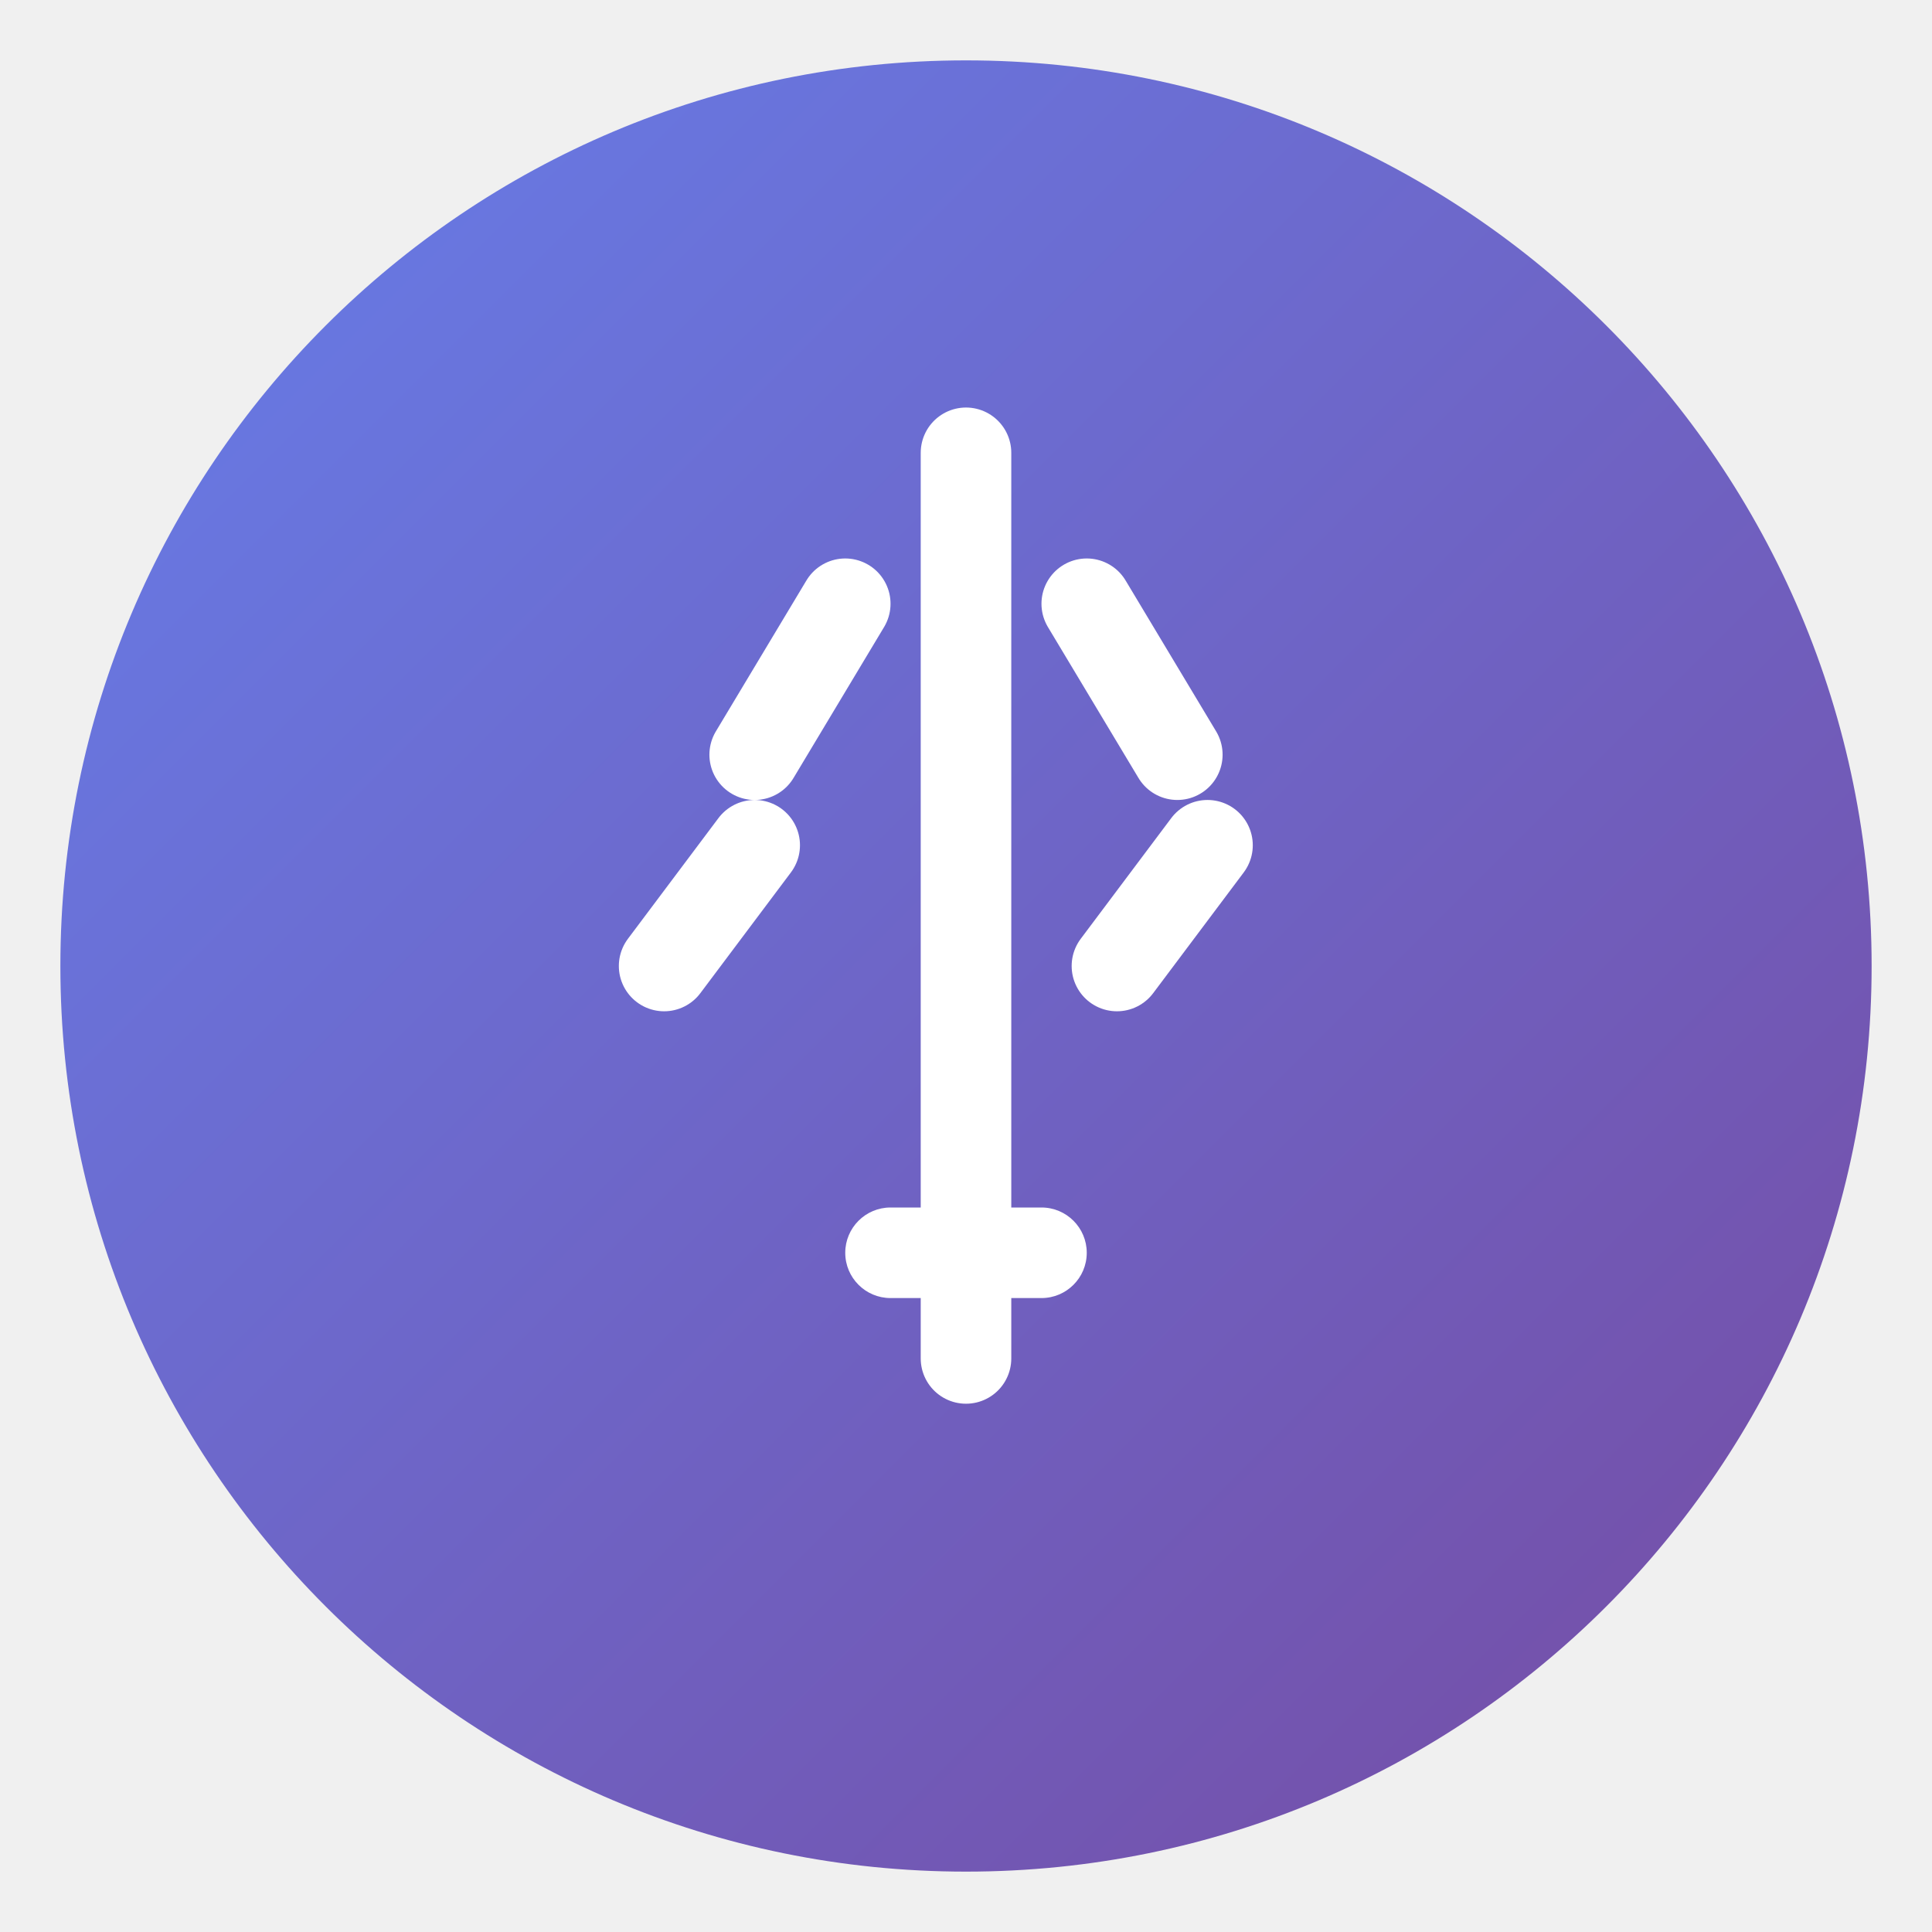
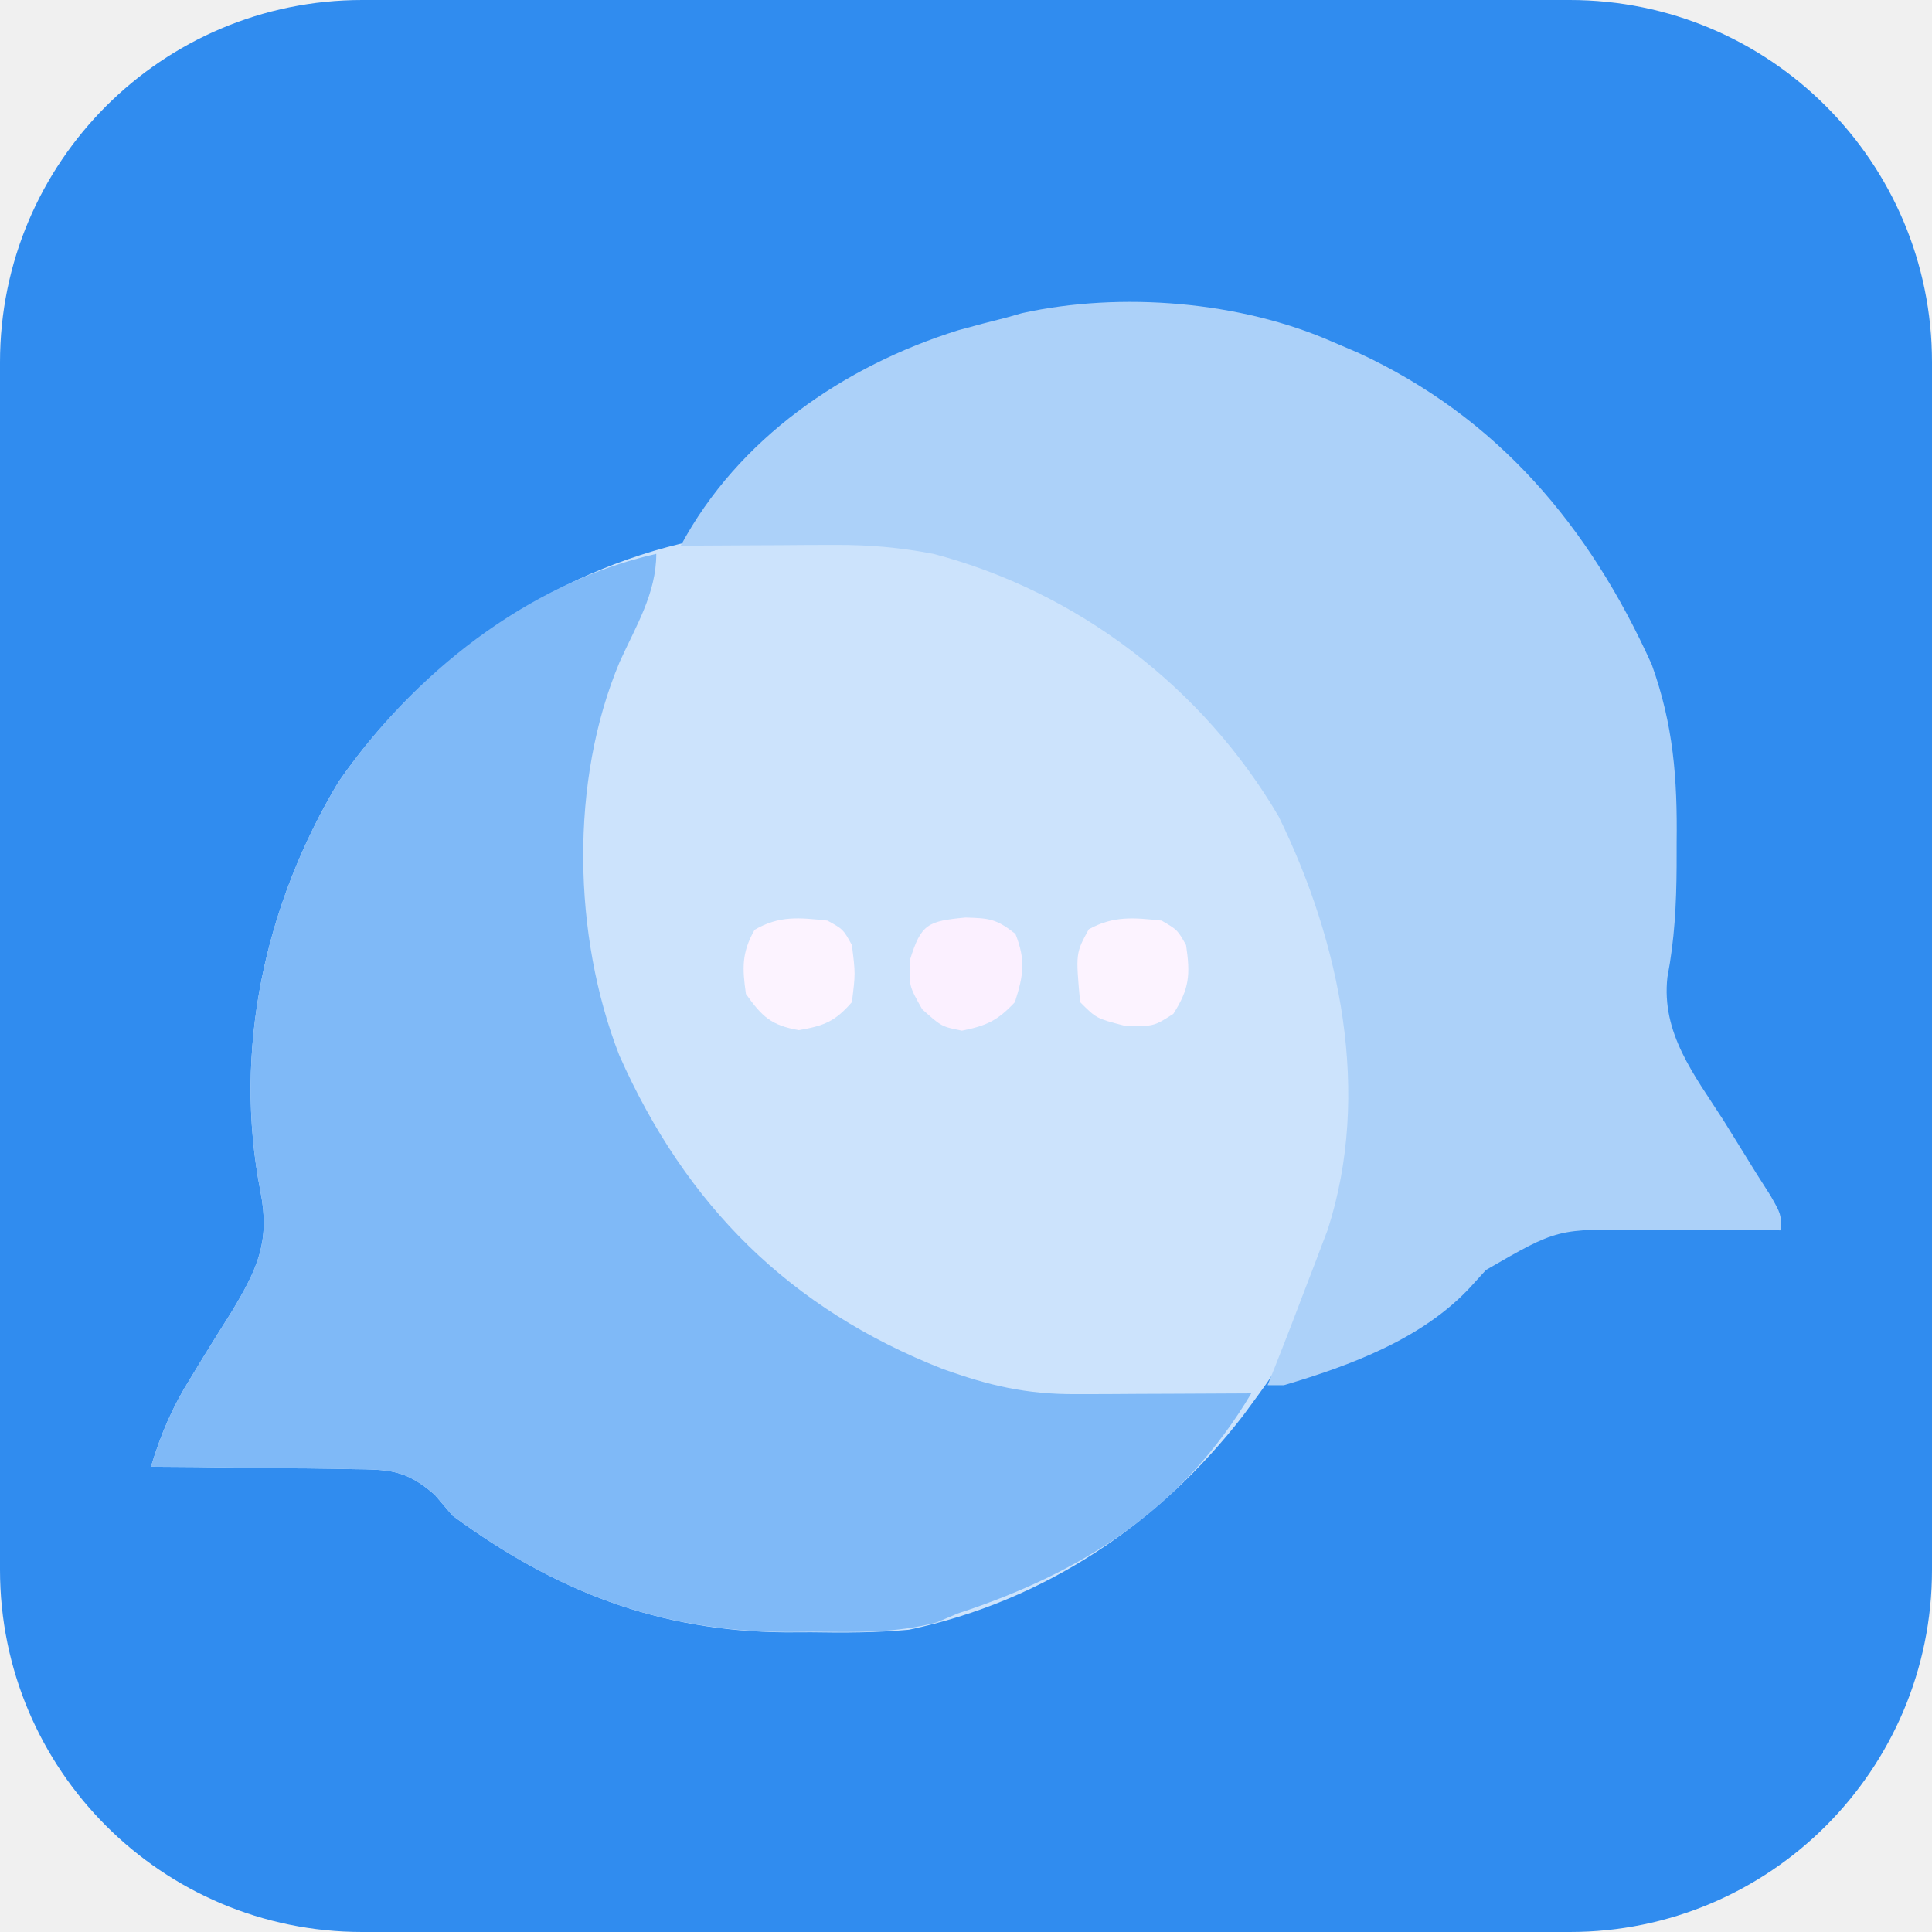
- <svg xmlns="http://www.w3.org/2000/svg" viewBox="0 0 64 64" width="64" height="64">
-   <defs>
-     <linearGradient id="grad1" x1="0%" y1="0%" x2="100%" y2="100%">
-       <stop offset="0%" style="stop-color:#667eea;stop-opacity:1" />
-       <stop offset="100%" style="stop-color:#764ba2;stop-opacity:1" />
-     </linearGradient>
-   </defs>
-   <circle cx="32" cy="32" r="30" fill="url(#grad1)" />
-   <path d="M 32 15 L 32 45 M 25 25 L 28 20 M 39 25 L 36 20 M 22 32 L 25 28 M 37 32 L 40 28" stroke="white" stroke-width="3" stroke-linecap="round" />
-   <rect x="28" y="40" width="8" height="3" rx="1.5" fill="white" />
+ <svg xmlns="http://www.w3.org/2000/svg" width="64" height="64" viewBox="0 0 64 64" fill="none">
+   <rect width="64" height="64" rx="12" fill="#308CEF" />
+   <path d="M37.67 21.317C41.341 24.361 44.281 28.739 44.754 33.582C44.991 38.123 44.493 42.4 41.72 46.157C41.539 46.403 41.358 46.65 41.172 46.904C38.387 50.492 34.593 53.038 30.11 53.987C29.027 54.087 27.957 54.089 26.87 54.071C26.459 54.073 26.459 54.073 26.039 54.074C21.817 54.044 18.392 52.708 14.99 50.207C14.795 49.978 14.6 49.749 14.399 49.513C13.426 48.672 12.891 48.681 11.618 48.666C11.333 48.66 11.333 48.66 11.043 48.654C10.44 48.642 9.838 48.64 9.236 48.638C8.826 48.631 8.415 48.624 8.005 48.617C7.004 48.6 6.002 48.591 5 48.587C5.328 47.51 5.711 46.605 6.311 45.654C6.457 45.414 6.602 45.175 6.752 44.928C7.057 44.432 7.366 43.938 7.678 43.447C8.53 42.029 8.953 41.121 8.63 39.479C7.707 34.775 8.785 29.957 11.21 25.907C13.954 21.936 18.211 18.929 22.98 17.913C28.288 17.299 33.243 18.17 37.67 21.317Z" fill="#CCE3FC" />
+   <path d="M44.15 11.327C44.426 11.445 44.701 11.562 44.985 11.683C49.614 13.822 52.653 17.436 54.718 22.019C55.435 24.021 55.567 25.786 55.541 27.898C55.54 28.294 55.54 28.294 55.54 28.698C55.532 29.964 55.473 31.129 55.235 32.372C55.029 34.23 56.126 35.608 57.093 37.112C57.451 37.688 57.808 38.264 58.164 38.842C58.404 39.219 58.404 39.219 58.649 39.604C59 40.217 59 40.217 59 40.757C58.759 40.754 58.518 40.751 58.27 40.747C57.366 40.741 56.462 40.744 55.557 40.754C55.168 40.756 54.779 40.754 54.389 40.749C51.596 40.699 51.596 40.699 49.226 42.069C49.055 42.257 48.884 42.445 48.708 42.638C47.123 44.351 44.723 45.24 42.53 45.887C42.352 45.887 42.174 45.887 41.99 45.887C42.062 45.709 42.134 45.531 42.208 45.347C42.6 44.36 42.98 43.37 43.357 42.377C43.466 42.094 43.466 42.094 43.577 41.805C43.681 41.529 43.681 41.529 43.788 41.246C43.883 40.998 43.883 40.998 43.979 40.745C45.445 36.212 44.393 31.207 42.361 27.054C39.859 22.783 35.701 19.601 30.92 18.347C29.82 18.136 28.785 18.045 27.665 18.051C27.366 18.051 27.067 18.052 26.758 18.053C26.296 18.057 26.296 18.057 25.824 18.06C25.352 18.062 25.352 18.062 24.87 18.064C24.097 18.067 23.323 18.071 22.55 18.077C24.439 14.543 27.951 12.122 31.747 10.939C32.28 10.792 32.814 10.65 33.35 10.517C33.516 10.47 33.682 10.423 33.853 10.374C37.125 9.652 41.1 9.978 44.15 11.327Z" fill="#ACD1F9" />
+   <path d="M21.74 18.347C21.74 19.661 21.062 20.744 20.527 21.928C18.869 25.869 18.97 30.992 20.515 34.959C22.722 39.94 26.175 43.364 31.224 45.347C32.77 45.902 33.999 46.191 35.649 46.183C36.156 46.182 36.156 46.182 36.672 46.181C37.024 46.178 37.375 46.176 37.737 46.174C38.093 46.173 38.449 46.171 38.815 46.17C39.694 46.167 40.572 46.163 41.45 46.157C39.185 49.967 35.882 52.088 31.73 53.447C31.494 53.546 31.259 53.645 31.016 53.748C29.659 54.106 28.334 54.065 26.938 54.054C26.658 54.056 26.379 54.059 26.092 54.061C21.842 54.05 18.416 52.726 14.99 50.207C14.795 49.978 14.6 49.749 14.399 49.513C13.426 48.672 12.891 48.681 11.618 48.666C11.333 48.66 11.333 48.66 11.043 48.654C10.44 48.642 9.838 48.64 9.236 48.638C8.826 48.631 8.415 48.624 8.005 48.617C7.004 48.6 6.002 48.591 5 48.587C5.328 47.51 5.711 46.605 6.311 45.654C6.457 45.414 6.602 45.175 6.752 44.928C7.057 44.432 7.366 43.938 7.678 43.447C8.53 42.029 8.953 41.121 8.63 39.479C7.707 34.775 8.785 29.957 11.21 25.907C13.665 22.355 17.442 19.319 21.74 18.347Z" fill="#7FB9F7" />
+   <path d="M31.983 30.395C32.77 30.418 33.003 30.436 33.637 30.936C33.983 31.812 33.905 32.304 33.62 33.197C33.049 33.808 32.683 33.978 31.865 34.142C31.19 34.007 31.19 34.007 30.549 33.433C30.11 32.657 30.11 32.657 30.144 31.796C30.513 30.608 30.728 30.515 31.983 30.395Z" fill="#FBF0FF" />
+   <path d="M38.48 30.497C39.003 30.801 39.003 30.801 39.29 31.307C39.435 32.283 39.404 32.749 38.868 33.585C38.21 34.007 38.21 34.007 37.231 33.973C36.32 33.737 36.32 33.737 35.78 33.197C35.633 31.576 35.633 31.576 36.067 30.784C36.892 30.331 37.559 30.398 38.48 30.497Z" fill="#FCF3FF" />
+   <path d="M27.41 30.497C27.933 30.784 27.933 30.784 28.22 31.307C28.338 32.252 28.338 32.252 28.22 33.197C27.659 33.841 27.3 33.979 26.465 34.125C25.547 33.965 25.247 33.682 24.71 32.927C24.588 32.07 24.567 31.559 24.997 30.801C25.819 30.323 26.482 30.398 27.41 30.497Z" fill="#FCF3FF" />
</svg>
